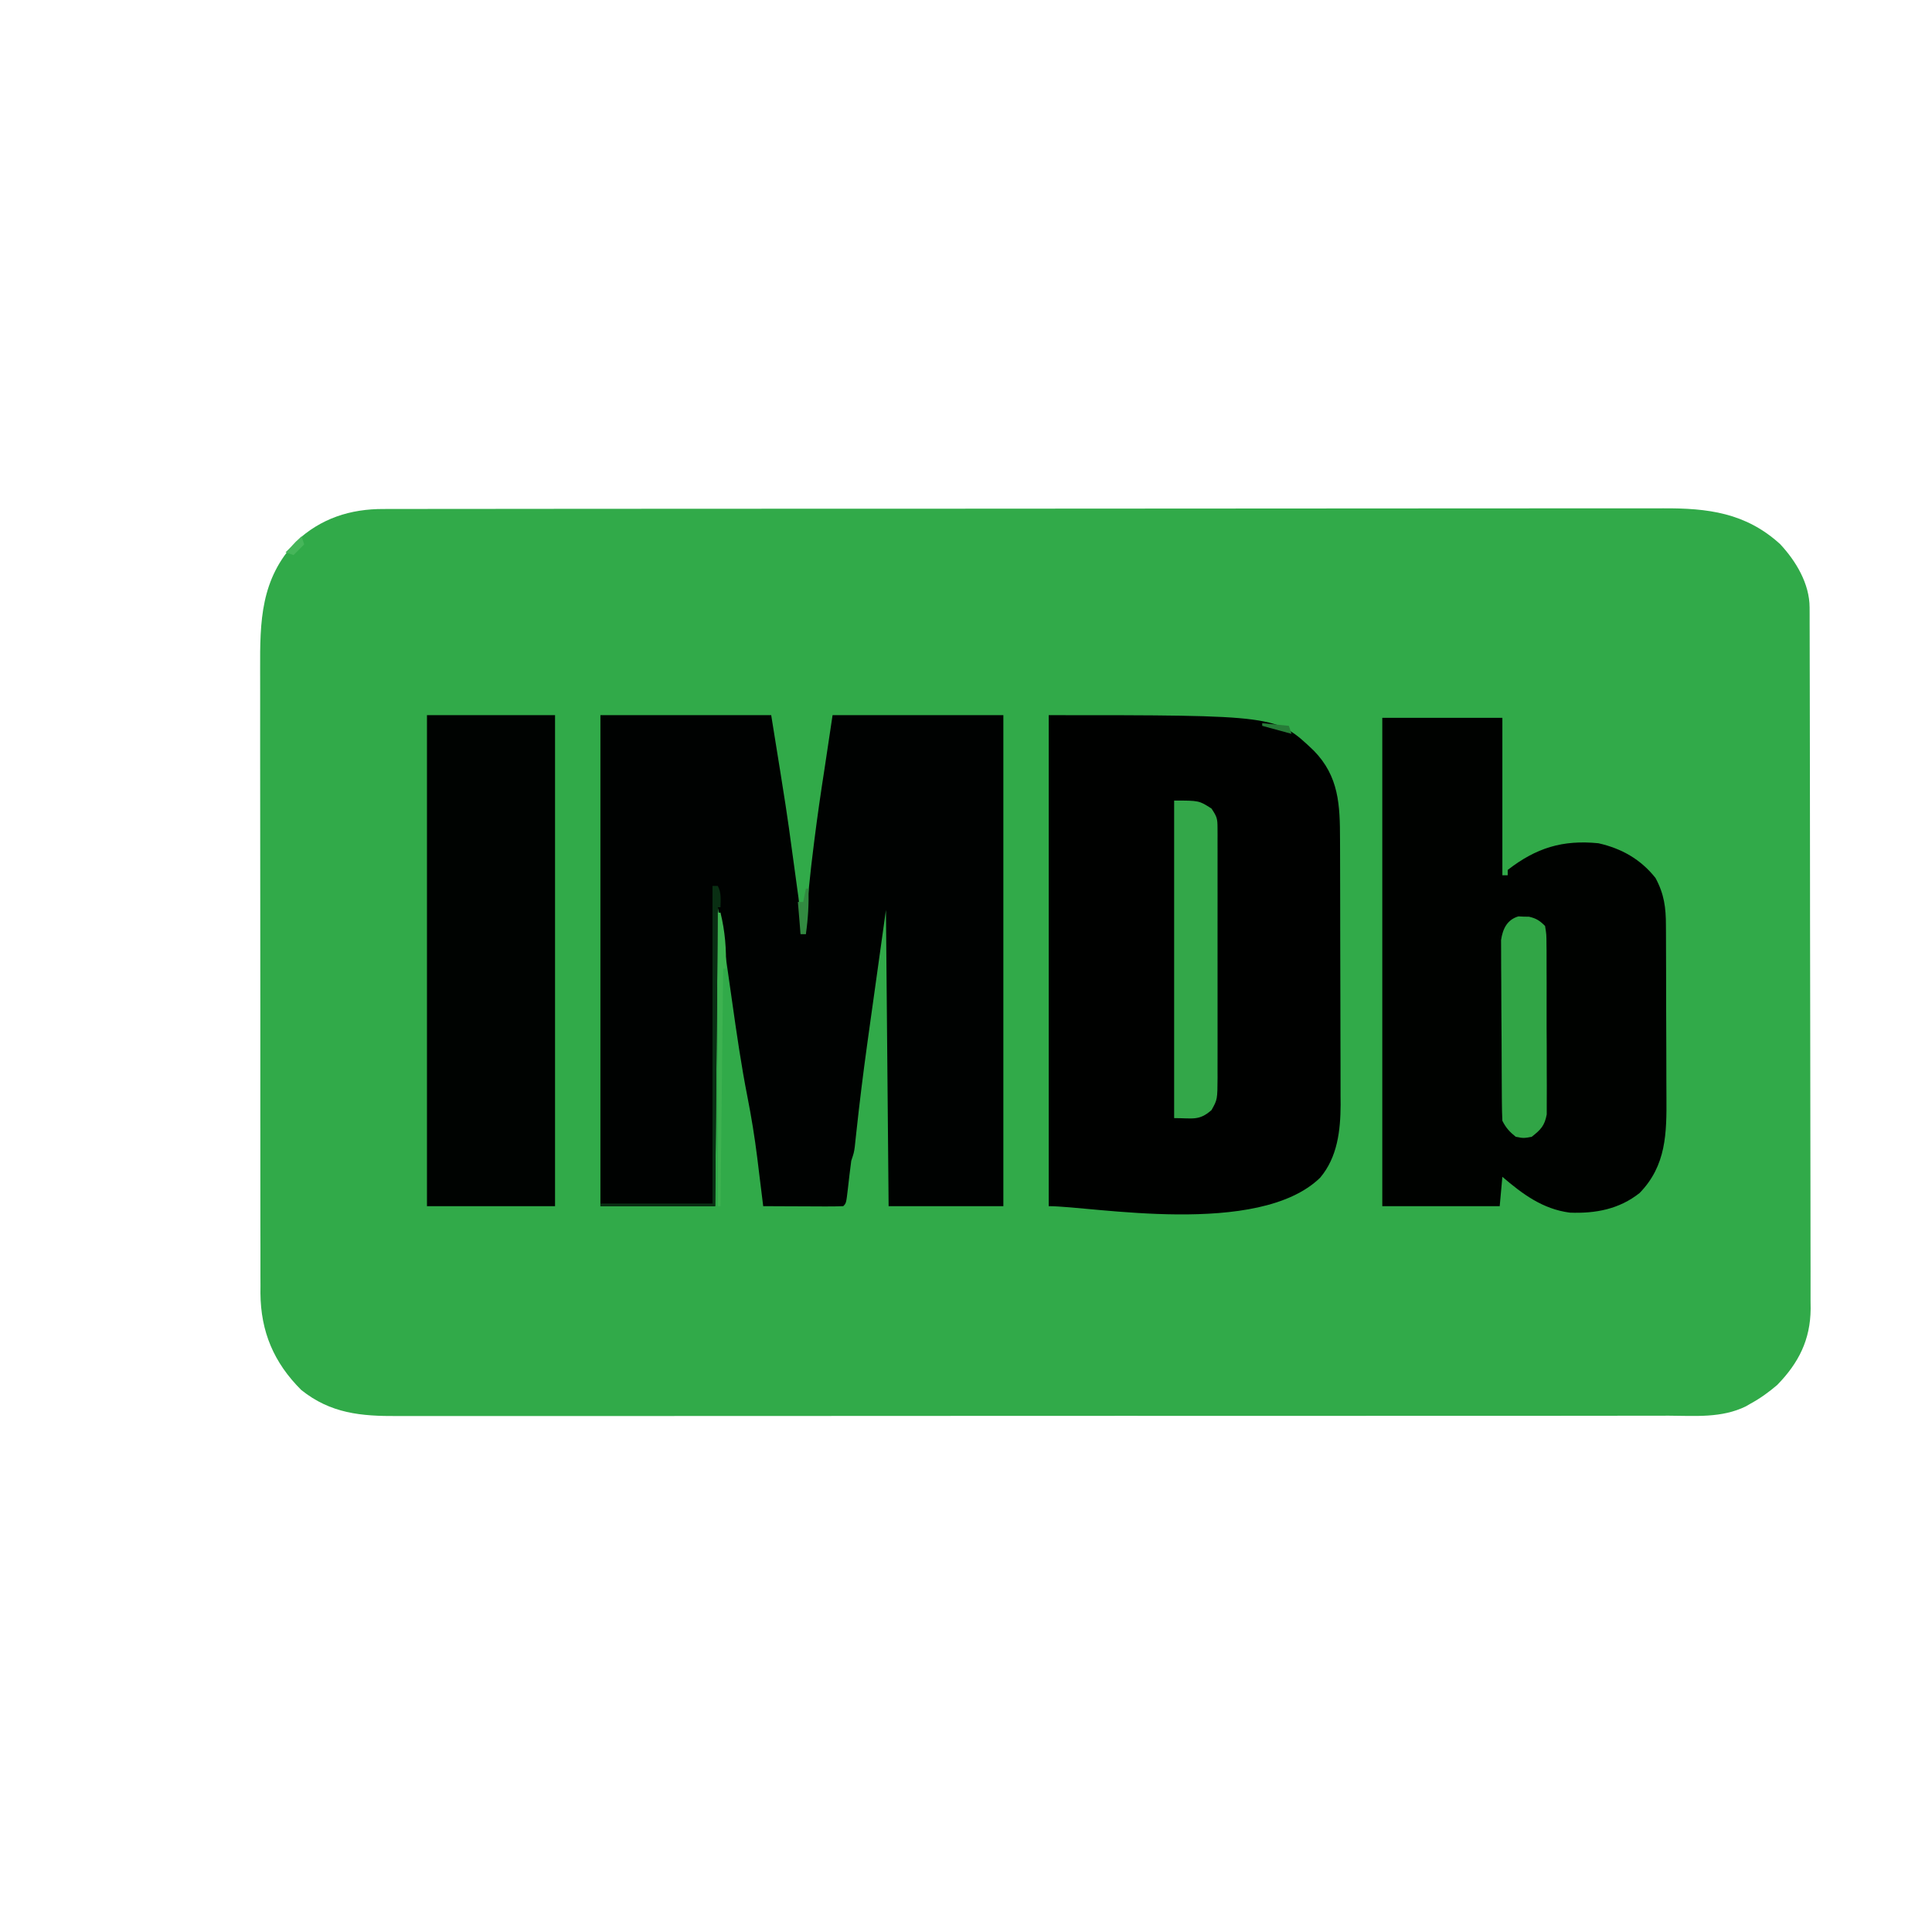
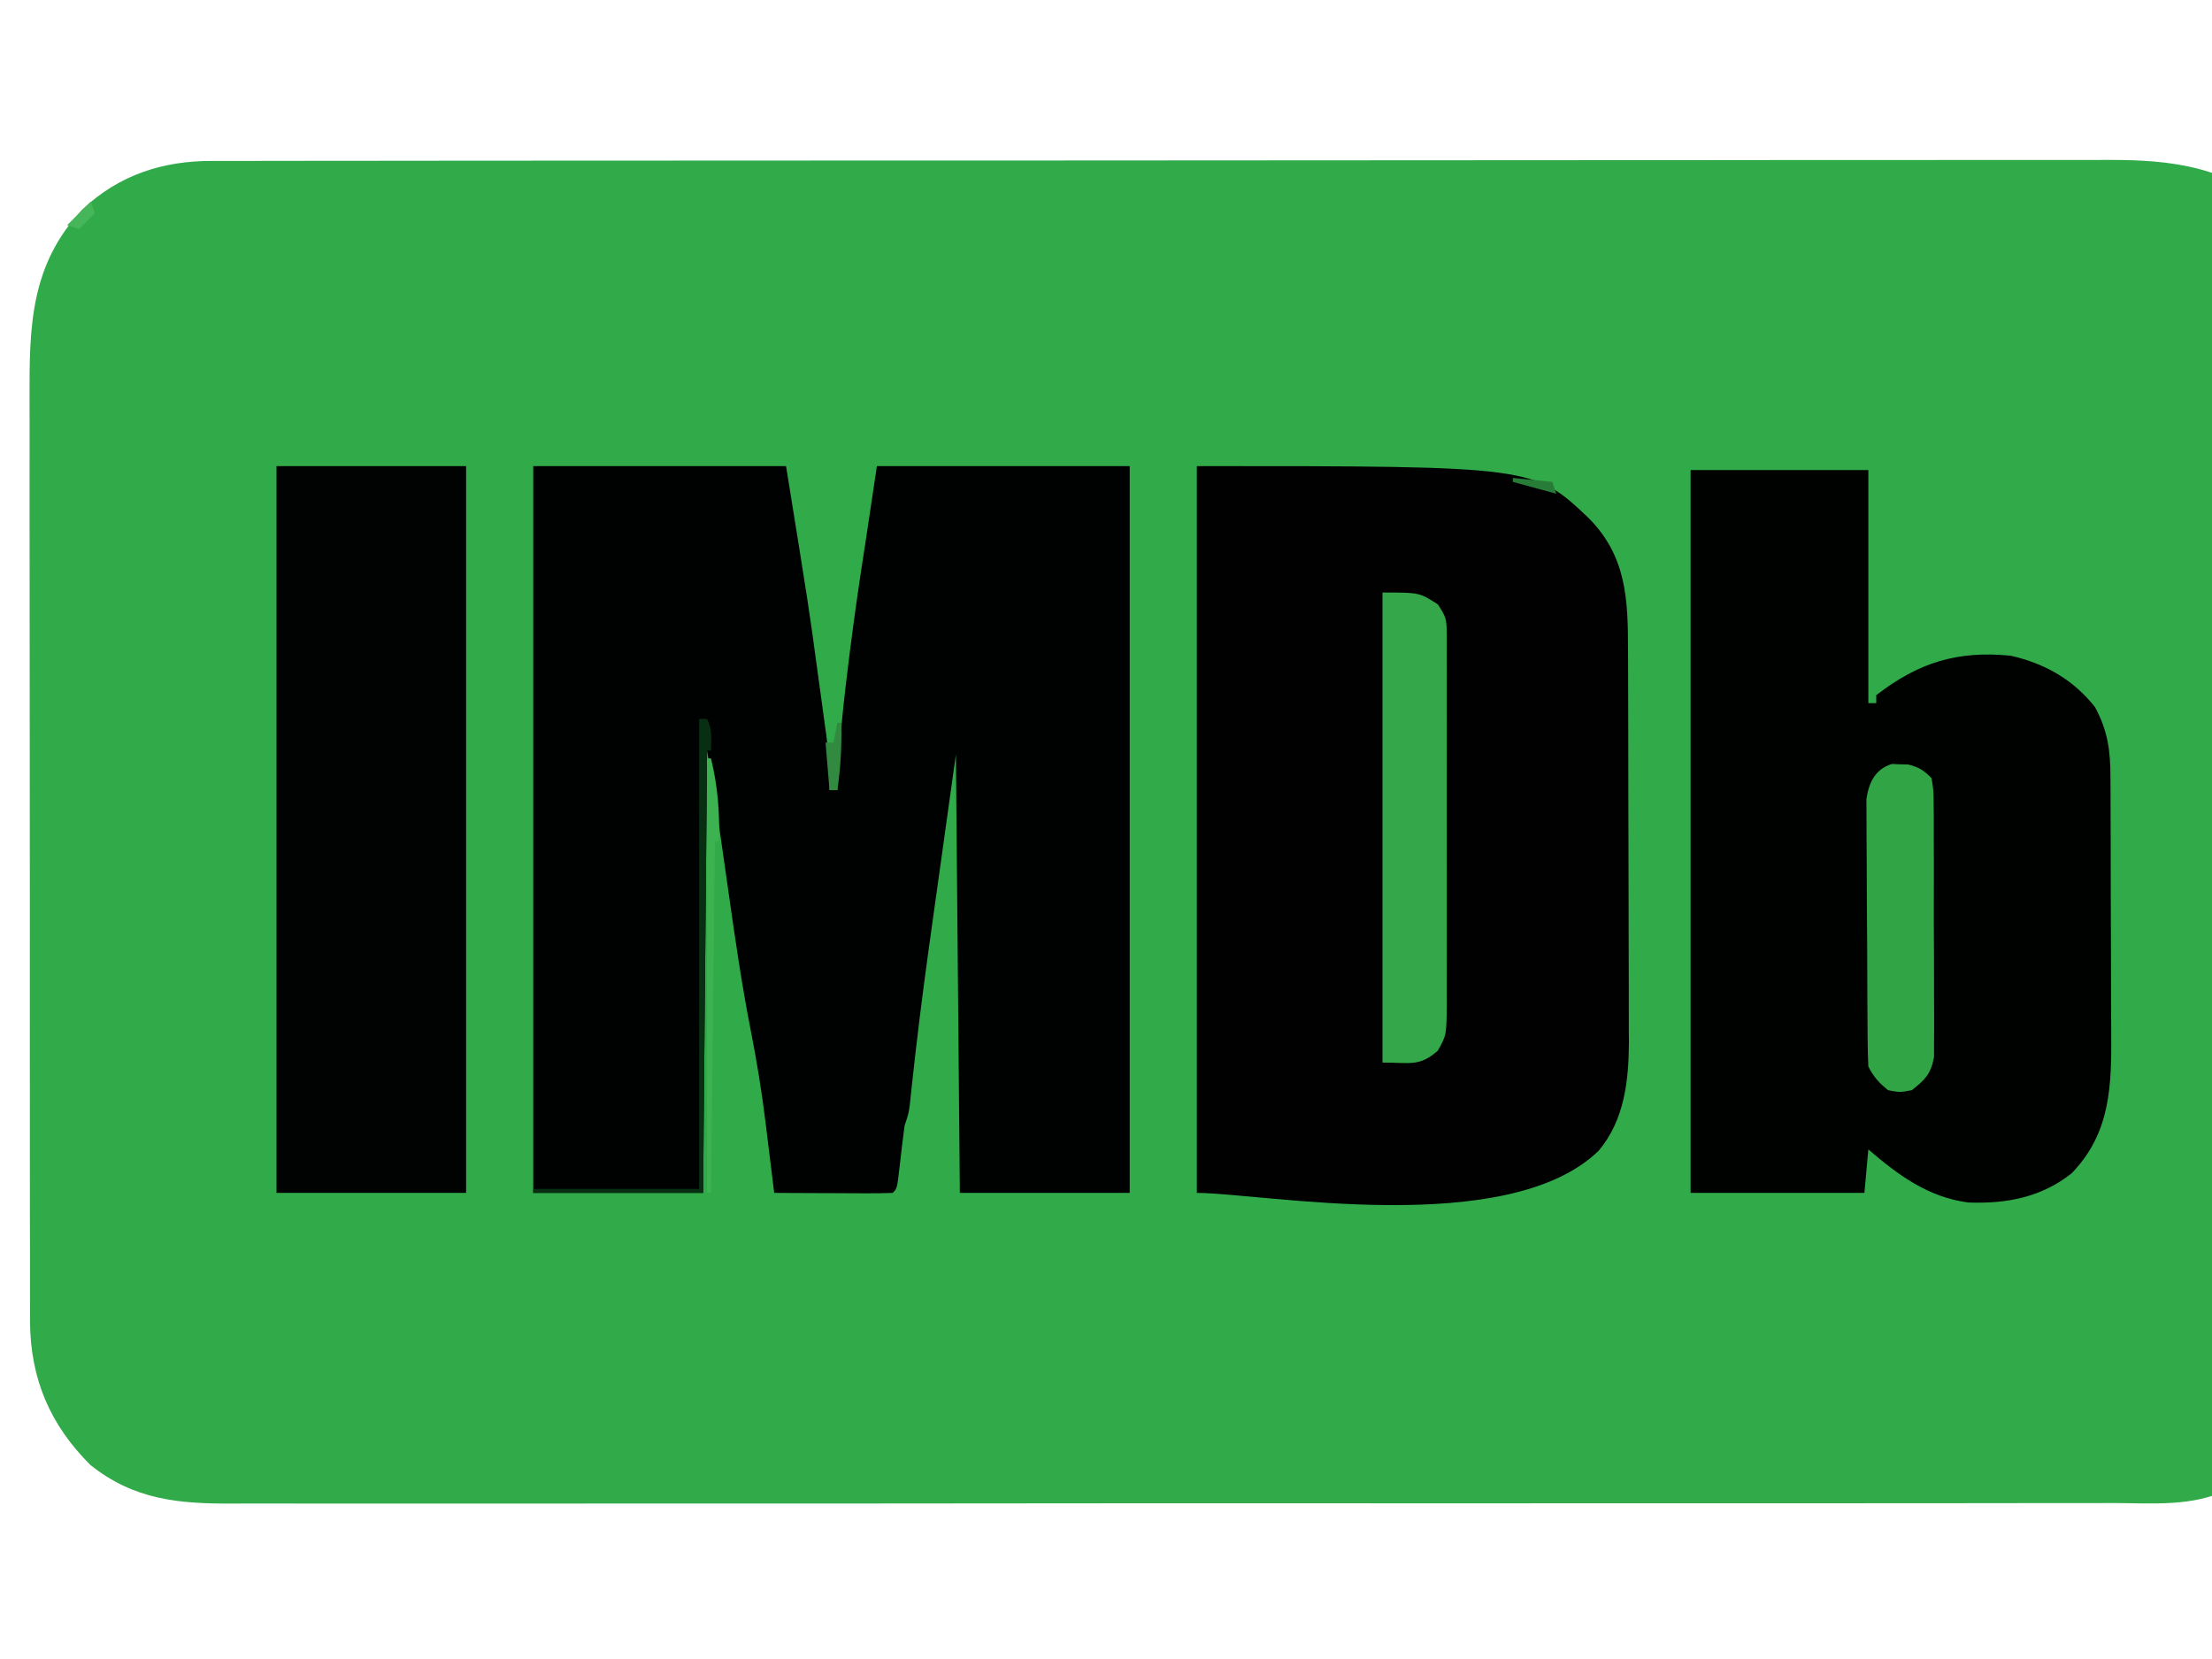
- <svg xmlns="http://www.w3.org/2000/svg" version="1.1" viewBox="0 0 724 724" width="724" height="724">
+ <svg xmlns="http://www.w3.org/2000/svg" version="1.1" viewBox="90 150 560 420" width="560" height="420">
  <path d="M0 0 C1.289 -0.005 1.289 -0.005 2.605 -0.011 C5.481 -0.02 8.357 -0.015 11.234 -0.01 C13.319 -0.014 15.403 -0.018 17.488 -0.024 C23.214 -0.036 28.94 -0.036 34.666 -0.033 C40.843 -0.033 47.02 -0.044 53.196 -0.054 C65.297 -0.07 77.397 -0.076 89.498 -0.077 C99.334 -0.078 109.17 -0.082 119.006 -0.088 C121.839 -0.09 124.672 -0.092 127.504 -0.094 C128.208 -0.094 128.913 -0.094 129.638 -0.095 C149.444 -0.107 169.25 -0.115 189.056 -0.114 C190.176 -0.114 190.176 -0.114 191.318 -0.114 C195.102 -0.114 198.886 -0.114 202.669 -0.114 C203.797 -0.114 203.797 -0.114 204.947 -0.113 C206.466 -0.113 207.986 -0.113 209.506 -0.113 C233.144 -0.112 256.783 -0.127 280.422 -0.154 C306.988 -0.185 333.555 -0.202 360.121 -0.2 C362.955 -0.2 365.789 -0.2 368.624 -0.2 C369.321 -0.2 370.019 -0.2 370.738 -0.2 C381.956 -0.2 393.175 -0.213 404.393 -0.23 C415.673 -0.247 426.952 -0.249 438.232 -0.236 C444.34 -0.229 450.448 -0.229 456.556 -0.246 C462.151 -0.262 467.746 -0.259 473.342 -0.242 C475.362 -0.239 477.382 -0.242 479.402 -0.254 C496.042 -0.339 510.308 1.38 523.212 13.136 C529.188 19.511 534.265 28.014 534.284 36.909 C534.288 37.87 534.293 38.831 534.297 39.822 C534.297 41.409 534.297 41.409 534.297 43.029 C534.3 44.151 534.304 45.274 534.308 46.43 C534.319 50.212 534.323 53.994 534.327 57.775 C534.332 60.478 534.339 63.182 534.346 65.885 C534.366 74.013 534.376 82.141 534.385 90.269 C534.39 94.098 534.395 97.926 534.4 101.755 C534.417 114.484 534.432 127.214 534.439 139.943 C534.441 143.247 534.443 146.551 534.445 149.854 C534.445 150.675 534.446 151.496 534.446 152.342 C534.454 165.637 534.48 178.932 534.512 192.226 C534.545 205.879 534.563 219.532 534.567 233.185 C534.569 240.849 534.577 248.513 534.603 256.178 C534.625 262.706 534.633 269.235 534.623 275.764 C534.619 279.093 534.623 282.421 534.64 285.75 C534.658 289.366 534.65 292.981 534.637 296.597 C534.654 298.161 534.654 298.161 534.671 299.757 C534.569 311.343 530.183 320.016 522.15 328.257 C518.989 330.958 515.801 333.268 512.15 335.257 C511.575 335.591 511 335.924 510.407 336.268 C501.315 340.741 491.353 339.815 481.476 339.772 C479.352 339.777 477.228 339.784 475.103 339.793 C469.277 339.812 463.451 339.805 457.625 339.795 C451.337 339.788 445.05 339.804 438.762 339.817 C427.159 339.837 415.557 339.839 403.955 339.832 C393.235 339.825 382.515 339.824 371.794 339.831 C370.355 339.832 368.917 339.833 367.478 339.834 C365.309 339.836 363.141 339.837 360.973 339.838 C340.817 339.851 320.662 339.856 300.507 339.845 C299.368 339.844 299.368 339.844 298.205 339.844 C292.038 339.84 285.871 339.836 279.703 339.832 C255.648 339.817 231.593 339.826 207.537 339.854 C180.499 339.886 153.462 339.901 126.424 339.89 C123.54 339.889 120.656 339.888 117.772 339.887 C117.062 339.887 116.352 339.887 115.621 339.887 C104.91 339.883 94.199 339.893 83.489 339.908 C71.305 339.926 59.122 339.926 46.939 339.903 C40.724 339.892 34.509 339.889 28.294 339.907 C22.601 339.924 16.91 339.918 11.217 339.893 C9.161 339.888 7.104 339.892 5.048 339.904 C-8.515 339.983 -19.941 338.972 -30.968 330.136 C-41.256 319.869 -46.126 308.301 -46.256 293.864 C-46.25 292.881 -46.244 291.898 -46.238 290.886 C-46.246 289.268 -46.246 289.268 -46.254 287.618 C-46.269 284.039 -46.262 280.461 -46.255 276.883 C-46.26 274.303 -46.267 271.723 -46.275 269.143 C-46.292 262.883 -46.293 256.624 -46.288 250.364 C-46.284 245.272 -46.286 240.18 -46.291 235.088 C-46.292 234.361 -46.292 233.634 -46.293 232.885 C-46.295 231.407 -46.296 229.93 -46.298 228.453 C-46.311 214.624 -46.306 200.796 -46.295 186.967 C-46.285 174.342 -46.298 161.717 -46.321 149.091 C-46.346 136.098 -46.355 123.105 -46.349 110.111 C-46.345 102.828 -46.347 95.545 -46.365 88.262 C-46.381 81.412 -46.377 74.562 -46.358 67.711 C-46.354 65.205 -46.357 62.698 -46.368 60.192 C-46.438 41.924 -46.192 26.283 -32.972 12.265 C-23.67 3.508 -12.57 -0.066 0 0 Z " fill="#31AA49" transform="translate(143.8505,190.7427)" />
  <path d="M0 0 C0.862 -0.004 1.724 -0.007 2.613 -0.011 C5.504 -0.02 8.394 -0.015 11.285 -0.01 C13.378 -0.014 15.471 -0.018 17.564 -0.024 C23.317 -0.036 29.07 -0.036 34.823 -0.033 C41.027 -0.033 47.231 -0.044 53.435 -0.054 C65.591 -0.07 77.746 -0.076 89.902 -0.077 C99.783 -0.078 109.663 -0.082 119.544 -0.088 C122.389 -0.09 125.233 -0.092 128.078 -0.094 C128.785 -0.094 129.492 -0.094 130.221 -0.095 C150.113 -0.107 170.005 -0.115 189.897 -0.114 C191.022 -0.114 191.022 -0.114 192.169 -0.114 C195.97 -0.114 199.771 -0.114 203.572 -0.114 C204.327 -0.114 205.082 -0.113 205.859 -0.113 C207.386 -0.113 208.912 -0.113 210.439 -0.113 C234.185 -0.112 257.931 -0.127 281.677 -0.154 C308.36 -0.185 335.043 -0.202 361.725 -0.2 C364.572 -0.2 367.418 -0.2 370.264 -0.2 C370.965 -0.2 371.666 -0.2 372.388 -0.2 C383.657 -0.2 394.927 -0.213 406.197 -0.23 C417.527 -0.247 428.857 -0.249 440.187 -0.236 C446.324 -0.229 452.459 -0.229 458.596 -0.246 C464.216 -0.262 469.836 -0.259 475.456 -0.242 C477.486 -0.239 479.516 -0.242 481.547 -0.254 C498.263 -0.339 511.528 1.738 524.051 13.757 C529.095 19.07 533.036 24.605 533.364 32.132 C533.322 32.834 533.281 33.535 533.239 34.257 C533.899 34.257 534.559 34.257 535.239 34.257 C535.353 68.704 535.441 103.151 535.494 137.598 C535.5 141.668 535.507 145.739 535.513 149.809 C535.515 150.619 535.516 151.43 535.517 152.264 C535.539 165.371 535.578 178.477 535.624 191.583 C535.671 205.039 535.699 218.495 535.709 231.951 C535.716 240.249 535.737 248.547 535.778 256.844 C535.805 262.541 535.813 268.237 535.806 273.933 C535.803 277.216 535.81 280.498 535.835 283.781 C535.86 287.35 535.853 290.918 535.84 294.488 C535.862 296.023 535.862 296.023 535.884 297.589 C535.76 309.726 530.518 319.607 522.239 328.257 C510.363 339.538 496.804 339.984 481.363 339.892 C479.241 339.898 477.119 339.906 474.997 339.916 C469.187 339.937 463.377 339.926 457.567 339.911 C451.292 339.9 445.018 339.917 438.744 339.931 C427.171 339.952 415.597 339.95 404.024 339.936 C393.331 339.924 382.639 339.92 371.946 339.926 C370.881 339.927 370.881 339.927 369.794 339.928 C366.912 339.929 364.029 339.931 361.147 339.932 C334.123 339.948 307.099 339.934 280.075 339.907 C256.079 339.883 232.084 339.885 208.089 339.909 C181.114 339.936 154.138 339.947 127.163 339.931 C124.285 339.929 121.408 339.928 118.531 339.926 C117.823 339.926 117.115 339.926 116.385 339.925 C105.7 339.919 95.016 339.926 84.331 339.939 C72.179 339.953 60.027 339.949 47.875 339.922 C41.676 339.909 35.477 339.904 29.278 339.921 C23.601 339.936 17.924 339.927 12.247 339.901 C10.196 339.895 8.145 339.898 6.094 339.91 C-10.474 340.001 -22.088 337.346 -34.472 325.64 C-40.738 318.993 -44.872 309.745 -44.898 300.585 C-44.904 299.644 -44.909 298.704 -44.914 297.735 C-44.914 296.705 -44.915 295.675 -44.915 294.613 C-44.92 293.517 -44.924 292.42 -44.929 291.29 C-44.942 287.601 -44.948 283.913 -44.954 280.224 C-44.962 277.585 -44.97 274.945 -44.979 272.306 C-45.004 264.374 -45.018 256.442 -45.031 248.51 C-45.035 246.269 -45.039 244.027 -45.043 241.785 C-45.068 227.854 -45.09 213.923 -45.103 199.991 C-45.106 196.765 -45.109 193.539 -45.112 190.313 C-45.112 189.511 -45.113 188.71 -45.114 187.883 C-45.126 174.908 -45.16 161.932 -45.201 148.956 C-45.244 135.623 -45.267 122.29 -45.273 108.957 C-45.276 101.475 -45.288 93.994 -45.321 86.512 C-45.349 80.138 -45.36 73.764 -45.348 67.389 C-45.343 64.141 -45.349 60.893 -45.371 57.644 C-45.49 39.099 -44.578 25.465 -31.109 11.55 C-22.452 3.505 -11.645 -0.06 0 0 Z " fill="#CF222E" transform="translate(1538.761,190.7427)" />
  <path d="M0 0 C1.283 -0.004 1.283 -0.004 2.593 -0.007 C5.468 -0.014 8.342 -0.013 11.217 -0.013 C13.296 -0.016 15.375 -0.02 17.454 -0.024 C23.173 -0.034 28.892 -0.038 34.611 -0.04 C40.777 -0.044 46.943 -0.054 53.109 -0.063 C67.298 -0.082 81.487 -0.092 95.675 -0.1 C102.689 -0.104 109.703 -0.11 116.717 -0.115 C140.732 -0.133 164.747 -0.148 188.762 -0.155 C190.269 -0.156 191.776 -0.156 193.284 -0.157 C194.031 -0.157 194.779 -0.157 195.549 -0.157 C199.335 -0.159 203.122 -0.16 206.909 -0.161 C208.036 -0.161 208.036 -0.161 209.186 -0.162 C233.549 -0.17 257.911 -0.193 282.274 -0.226 C308.039 -0.26 333.805 -0.28 359.57 -0.283 C362.4 -0.283 365.23 -0.284 368.06 -0.284 C368.756 -0.284 369.453 -0.284 370.171 -0.285 C381.373 -0.287 392.574 -0.303 403.776 -0.323 C415.04 -0.343 426.304 -0.348 437.569 -0.339 C443.668 -0.335 449.768 -0.337 455.868 -0.356 C461.456 -0.374 467.044 -0.373 472.632 -0.357 C474.65 -0.355 476.667 -0.359 478.685 -0.371 C496.476 -0.469 509.844 1.869 523.224 14.509 C526.971 18.387 529.45 22.134 531.411 27.134 C531.752 27.898 532.092 28.663 532.442 29.45 C533.428 32.181 533.663 34.121 533.666 37.006 C533.672 37.966 533.677 38.925 533.683 39.914 C533.68 40.96 533.676 42.006 533.672 43.084 C533.676 44.201 533.68 45.319 533.684 46.47 C533.694 50.223 533.69 53.975 533.686 57.727 C533.69 60.414 533.695 63.102 533.701 65.789 C533.714 72.336 533.716 78.882 533.714 85.429 C533.712 90.751 533.714 96.073 533.718 101.395 C533.718 102.152 533.719 102.91 533.72 103.69 C533.721 105.229 533.722 106.768 533.723 108.307 C533.734 122.74 533.732 137.173 533.726 151.606 C533.721 164.805 533.732 178.003 533.751 191.202 C533.77 204.758 533.779 218.314 533.775 231.87 C533.773 239.479 533.775 247.088 533.79 254.698 C533.801 261.176 533.803 267.655 533.791 274.134 C533.785 277.439 533.785 280.743 533.796 284.047 C533.806 287.633 533.798 291.218 533.785 294.804 C533.793 295.843 533.8 296.883 533.808 297.953 C533.719 309.812 528.724 319.798 520.661 328.447 C512.61 336.082 502.6 339.447 491.692 339.391 C490.387 339.397 490.387 339.397 489.056 339.402 C486.134 339.411 483.211 339.407 480.288 339.402 C478.175 339.405 476.062 339.41 473.948 339.415 C468.134 339.428 462.32 339.427 456.506 339.425 C450.237 339.425 443.969 339.436 437.701 339.445 C425.418 339.462 413.135 339.467 400.852 339.468 C390.868 339.469 380.885 339.473 370.901 339.48 C368.027 339.482 365.154 339.483 362.28 339.485 C361.566 339.486 360.851 339.486 360.115 339.486 C340.02 339.499 319.924 339.507 299.828 339.506 C299.07 339.506 298.312 339.506 297.532 339.506 C293.691 339.505 289.851 339.505 286.01 339.505 C285.247 339.505 284.485 339.505 283.699 339.505 C282.156 339.505 280.614 339.505 279.071 339.505 C255.077 339.503 231.083 339.518 207.089 339.546 C180.131 339.577 153.174 339.594 126.216 339.592 C123.341 339.592 120.466 339.592 117.591 339.592 C116.883 339.592 116.175 339.592 115.445 339.592 C104.057 339.591 92.669 339.604 81.282 339.621 C69.834 339.638 58.386 339.64 46.938 339.627 C40.737 339.621 34.536 339.621 28.335 339.638 C22.657 339.654 16.979 339.651 11.301 339.633 C9.249 339.63 7.196 339.634 5.144 339.645 C-9.903 339.721 -21.758 338.39 -33.589 328.134 C-40.38 320.901 -45.701 312.497 -45.723 302.375 C-45.727 301.415 -45.732 300.456 -45.736 299.467 C-45.736 298.415 -45.736 297.364 -45.736 296.28 C-45.74 295.161 -45.743 294.042 -45.747 292.888 C-45.758 289.124 -45.762 285.359 -45.766 281.595 C-45.772 278.901 -45.779 276.207 -45.786 273.514 C-45.805 265.42 -45.815 257.327 -45.824 249.233 C-45.829 245.42 -45.834 241.607 -45.839 237.794 C-45.856 225.115 -45.871 212.436 -45.878 199.757 C-45.88 196.468 -45.882 193.178 -45.884 189.889 C-45.884 189.072 -45.885 188.254 -45.885 187.412 C-45.894 174.172 -45.919 160.932 -45.951 147.693 C-45.985 134.094 -46.003 120.495 -46.006 106.896 C-46.008 99.264 -46.017 91.631 -46.042 83.998 C-46.064 77.497 -46.072 70.996 -46.062 64.494 C-46.058 61.18 -46.062 57.865 -46.079 54.551 C-46.097 50.95 -46.09 47.35 -46.076 43.75 C-46.087 42.712 -46.098 41.674 -46.11 40.604 C-46.013 29.62 -42.082 21.086 -34.589 13.134 C-24.269 3.369 -14.064 -0.026 0 0 Z " fill="#F7C216" transform="translate(842.5887,190.8658)" />
  <path d="M0 0 C21.12 0 42.24 0 64 0 C69.855 36.304 69.855 36.304 71.941 51.753 C72.325 54.589 72.718 57.423 73.111 60.258 C73.363 62.099 73.613 63.94 73.863 65.781 C74.037 67.025 74.037 67.025 74.213 68.294 C74.829 72.91 75.113 77.343 75 82 C75.66 82 76.32 82 77 82 C77.026 81.144 77.052 80.288 77.078 79.406 C77.531 69.122 78.649 58.957 79.938 48.75 C80.023 48.07 80.108 47.391 80.196 46.69 C81.322 37.769 82.61 28.884 84 20 C84.99 13.4 85.98 6.8 87 0 C108.12 0 129.24 0 151 0 C151 60.72 151 121.44 151 184 C136.81 184 122.62 184 108 184 C107.67 147.37 107.34 110.74 107 73 C105.577 83.189 104.154 93.377 102.688 103.875 C102.245 107.032 101.802 110.189 101.346 113.441 C100.984 116.041 100.622 118.642 100.262 121.242 C100.166 121.932 100.07 122.622 99.972 123.333 C98.458 134.281 97.1 145.238 95.916 156.228 C95.808 157.215 95.7 158.202 95.589 159.219 C95.498 160.076 95.408 160.932 95.315 161.814 C95 164 95 164 94 167 C93.54 170.454 93.135 173.908 92.75 177.371 C92.104 182.896 92.104 182.896 91 184 C88.781 184.088 86.56 184.107 84.34 184.098 C83.343 184.096 83.343 184.096 82.326 184.093 C80.197 184.088 78.067 184.075 75.938 184.062 C74.497 184.057 73.056 184.053 71.615 184.049 C68.077 184.038 64.538 184.021 61 184 C60.9 183.171 60.8 182.342 60.696 181.488 C60.307 178.294 59.911 175.101 59.511 171.909 C59.26 169.895 59.017 167.88 58.773 165.865 C57.818 158.175 56.585 150.588 55.086 142.984 C52.765 131.193 51.057 119.334 49.375 107.438 C48.925 104.278 48.473 101.119 48.019 97.96 C47.742 96.02 47.465 94.08 47.191 92.139 C46.232 85.402 45.12 78.718 44 72 C43.67 108.96 43.34 145.92 43 184 C28.81 184 14.62 184 0 184 C0 123.28 0 62.56 0 0 Z " fill="#000201" transform="translate(225,268)" />
  <path d="M0 0 C21.12 0 42.24 0 64 0 C64.495 5.94 64.495 5.94 65 12 C65.495 13.732 65.495 13.732 66 15.5 C67.194 19.68 67.419 23.657 67.723 27.98 C67.964 30.611 68.364 33.052 68.938 35.625 C69.985 40.41 70.499 45.197 71 50.062 C71.634 56.181 72.529 62.018 74 68 C74.388 70.33 74.701 72.657 75 75 C75.33 75 75.66 75 76 75 C76.423 71.936 76.847 68.872 77.27 65.807 C77.635 63.16 78.001 60.513 78.367 57.866 C79.189 51.919 80.009 45.972 80.793 40.02 C82.572 26.605 84.772 13.371 87 0 C107.79 0 128.58 0 150 0 C150 60.72 150 121.44 150 184 C136.14 184 122.28 184 108 184 C107.67 147.04 107.34 110.08 107 72 C106.01 79.26 105.02 86.52 104 94 C103.286 99.091 102.568 104.18 101.844 109.27 C101.555 111.304 101.267 113.339 100.979 115.373 C100.29 120.242 99.6 125.111 98.907 129.979 C98.32 134.096 97.737 138.214 97.156 142.332 C97.062 142.997 96.968 143.662 96.872 144.347 C95.403 154.768 94.084 165.201 92.925 175.662 C92.817 176.62 92.708 177.578 92.596 178.565 C92.504 179.402 92.412 180.24 92.318 181.102 C92 183 92 183 91 184 C88.781 184.088 86.56 184.107 84.34 184.098 C83.343 184.096 83.343 184.096 82.326 184.093 C80.197 184.088 78.067 184.075 75.938 184.062 C74.497 184.057 73.056 184.053 71.615 184.049 C68.077 184.038 64.538 184.021 61 184 C57.922 165.455 54.902 146.917 52.402 128.285 C51.069 118.376 49.574 108.498 48.027 98.621 C46.651 89.753 45.331 80.875 44 72 C43.67 108.96 43.34 145.92 43 184 C28.81 184 14.62 184 0 184 C0 123.28 0 62.56 0 0 Z " fill="#020100" transform="translate(923,268)" />
  <path d="M0 0 C20.79 0 41.58 0 63 0 C65.375 15.875 65.375 15.875 66.111 20.82 C67.226 28.254 68.437 35.645 70 43 C71.436 50.398 72.36 57.82 73.125 65.312 C73.213 66.161 73.3 67.009 73.391 67.882 C73.853 72.615 74.09 77.246 74 82 C74.66 82 75.32 82 76 82 C75.979 80.694 75.958 79.387 75.936 78.041 C75.938 73.401 76.379 68.933 77.023 64.344 C77.13 63.557 77.236 62.769 77.345 61.958 C77.569 60.308 77.797 58.657 78.026 57.007 C78.374 54.507 78.711 52.006 79.047 49.504 C79.268 47.888 79.489 46.272 79.711 44.656 C79.81 43.922 79.909 43.187 80.011 42.43 C80.648 37.9 81.541 33.485 82.564 29.028 C83.086 26.602 83.374 24.212 83.562 21.738 C83.675 20.401 83.675 20.401 83.789 19.037 C83.931 17.209 84.071 15.381 84.211 13.553 C84.286 12.665 84.36 11.778 84.438 10.863 C84.498 10.072 84.559 9.281 84.621 8.466 C85 6 85 6 87 0 C107.79 0 128.58 0 150 0 C150 60.72 150 121.44 150 184 C136.14 184 122.28 184 108 184 C107.67 146.38 107.34 108.76 107 70 C103.673 93.955 100.389 117.898 97.535 141.912 C96.406 151.325 94.973 160.655 93.375 170 C92.591 174.62 91.808 179.24 91 184 C80.77 184 70.54 184 60 184 C59.165 177.348 59.165 177.348 58.312 170.562 C56.309 154.858 53.972 139.213 51.551 123.568 C48.951 106.725 46.498 89.858 44 73 C43.67 109.63 43.34 146.26 43 184 C28.81 184 14.62 184 0 184 C0 123.28 0 62.56 0 0 Z " fill="#030000" transform="translate(1621,268)" />
  <path d="M0 0 C71.694 0 71.694 0 84 4 C85.305 4.398 85.305 4.398 86.637 4.805 C94.633 7.572 100.287 12.43 105.375 19.125 C111.829 32.452 110.423 48.308 110.363 62.664 C110.363 65.149 110.363 67.634 110.365 70.118 C110.365 75.304 110.354 80.49 110.336 85.676 C110.313 92.297 110.313 98.918 110.32 105.54 C110.323 110.663 110.316 115.787 110.307 120.91 C110.303 123.351 110.302 125.791 110.303 128.232 C110.304 131.65 110.291 135.068 110.275 138.487 C110.277 139.478 110.28 140.47 110.282 141.491 C110.195 153.183 109.008 164.737 101.316 174.035 C79.199 195.693 8.713 184 0 184 C0 123.28 0 62.56 0 0 Z " fill="#030200" transform="translate(1090,268)" />
  <path d="M0 0 C85.332 0 85.332 0 99.316 13.281 C108.783 22.945 109.148 33.697 109.161 46.62 C109.169 48.348 109.169 48.348 109.176 50.111 C109.191 53.911 109.198 57.712 109.203 61.512 C109.207 63.493 109.212 65.474 109.216 67.455 C109.228 72.973 109.235 78.492 109.239 84.011 C109.243 91.117 109.261 98.222 109.29 105.328 C109.312 110.843 109.322 116.357 109.323 121.872 C109.324 125.155 109.331 128.438 109.348 131.722 C109.365 135.392 109.363 139.062 109.356 142.733 C109.366 143.801 109.375 144.869 109.384 145.969 C109.331 155.713 108.199 165.637 101.727 173.32 C78.625 195.794 16.383 184 0 184 C0 123.28 0 62.56 0 0 Z " fill="#000100" transform="translate(393,268)" />
  <path d="M0 0 C70 0 70 0 80 2 C80.989 2.177 81.977 2.353 82.996 2.535 C91.969 4.473 98.952 9.329 103.988 17.047 C108.679 26.048 109.155 33.872 109.193 43.858 C109.205 45.642 109.205 45.642 109.218 47.462 C109.242 51.393 109.259 55.323 109.273 59.254 C109.279 60.614 109.284 61.974 109.29 63.334 C109.311 68.996 109.33 74.659 109.341 80.322 C109.357 88.401 109.391 96.48 109.448 104.559 C109.486 110.26 109.506 115.96 109.511 121.661 C109.515 125.056 109.527 128.45 109.559 131.845 C109.591 135.642 109.591 139.439 109.583 143.237 C109.6 144.34 109.616 145.443 109.633 146.58 C109.555 156.527 106.894 167.202 99.797 174.574 C74.288 194.815 17.228 183 0 183 C0 122.61 0 62.22 0 0 Z " fill="#010000" transform="translate(1788,269)" />
  <path d="M0 0 C15.18 0 30.36 0 46 0 C46 19.14 46 38.28 46 58 C49.3 55.69 52.6 53.38 56 51 C66.226 46.195 76.868 45.078 87.812 48.438 C95.02 51.486 101.369 56.368 104.606 63.576 C106.27 68.218 106.43 72.501 106.404 77.394 C106.411 78.298 106.418 79.201 106.425 80.132 C106.443 83.097 106.439 86.062 106.434 89.027 C106.438 91.102 106.443 93.176 106.449 95.251 C106.458 99.591 106.456 103.93 106.446 108.27 C106.435 113.816 106.455 119.361 106.484 124.907 C106.502 129.189 106.502 133.471 106.496 137.753 C106.496 139.797 106.502 141.841 106.515 143.885 C106.53 146.749 106.519 149.612 106.502 152.476 C106.511 153.31 106.521 154.144 106.531 155.004 C106.425 163.534 102.902 171.772 97 178 C90.515 182.969 84.465 185.38 76.25 185.312 C75.538 185.307 74.825 185.301 74.092 185.295 C63.73 185.057 55.964 181.301 48.242 174.438 C47 173 47 173 47 171 C46.34 171 45.68 171 45 171 C45.021 172.052 45.041 173.104 45.062 174.188 C45 178 45 178 44 183 C29.48 183 14.96 183 0 183 C0 122.61 0 62.22 0 0 Z " fill="#030000" transform="translate(1913,269)" />
  <path d="M0 0 C14.85 0 29.7 0 45 0 C45 19.47 45 38.94 45 59 C45.66 59 46.32 59 47 59 C47 58.34 47 57.68 47 57 C57.661 48.73 67.56 45.665 81 47 C89.669 48.957 96.846 53.015 102.375 60 C105.643 66.034 106.298 71.141 106.291 77.86 C106.297 78.731 106.304 79.602 106.311 80.499 C106.33 83.368 106.334 86.236 106.336 89.105 C106.342 91.111 106.349 93.116 106.356 95.121 C106.368 99.324 106.372 103.526 106.371 107.728 C106.37 113.09 106.398 118.451 106.432 123.813 C106.454 127.956 106.458 132.098 106.457 136.241 C106.46 138.217 106.469 140.192 106.484 142.168 C106.58 155.684 106.432 167.773 96.449 178.051 C88.803 184.136 79.88 185.799 70.301 185.426 C60.153 184.117 52.577 178.495 45 172 C44.67 175.63 44.34 179.26 44 183 C29.48 183 14.96 183 0 183 C0 122.61 0 62.22 0 0 Z " fill="#000200" transform="translate(518,269)" />
  <path d="M0 0 C14.85 0 29.7 0 45 0 C45 19.14 45 38.28 45 58 C48.63 55.69 52.26 53.38 56 51 C61.707 47.953 66.414 47.486 72.75 47.562 C74.078 47.575 74.078 47.575 75.433 47.588 C85.056 47.836 93.242 49.898 100.216 56.914 C107.813 65.796 106.553 77.45 106.461 88.402 C106.459 90.29 106.458 92.177 106.458 94.065 C106.455 98.008 106.439 101.95 106.412 105.893 C106.378 110.921 106.37 115.948 106.372 120.976 C106.371 124.87 106.36 128.764 106.346 132.658 C106.339 134.511 106.335 136.363 106.334 138.216 C106.286 166.745 106.286 166.745 98.125 176.164 C91.025 183.138 83.714 185.049 73.938 185.375 C64.143 185.071 57.439 182.237 50 176 C49.265 175.484 48.53 174.969 47.773 174.438 C47.188 173.963 46.603 173.489 46 173 C46 172.34 46 171.68 46 171 C45.34 171 44.68 171 44 171 C44.021 172.238 44.041 173.475 44.062 174.75 C44.114 177.86 43.782 179.871 43 183 C28.81 183 14.62 183 0 183 C0 122.61 0 62.22 0 0 Z " fill="#010100" transform="translate(1216,269)" />
  <path d="M0 0 C15.84 0 31.68 0 48 0 C48 60.72 48 121.44 48 184 C32.16 184 16.32 184 0 184 C0 123.28 0 62.56 0 0 Z " fill="#030000" transform="translate(1556,268)" />
  <path d="M0 0 C15.84 0 31.68 0 48 0 C48 60.72 48 121.44 48 184 C32.16 184 16.32 184 0 184 C0 123.28 0 62.56 0 0 Z " fill="#030200" transform="translate(858,268)" />
  <path d="M0 0 C15.84 0 31.68 0 48 0 C48 60.72 48 121.44 48 184 C32.16 184 16.32 184 0 184 C0 123.28 0 62.56 0 0 Z " fill="#000301" transform="translate(160,268)" />
  <path d="M0 0 C10 0 10 0 13.062 1.875 C15.732 4.803 16.125 6.33 16.14 10.186 C16.149 11.503 16.149 11.503 16.158 12.846 C16.159 13.811 16.16 14.776 16.161 15.771 C16.166 16.785 16.171 17.8 16.176 18.846 C16.191 22.215 16.198 25.584 16.203 28.953 C16.209 31.29 16.215 33.627 16.22 35.964 C16.231 40.87 16.237 45.776 16.24 50.682 C16.246 56.968 16.27 63.254 16.298 69.54 C16.317 74.37 16.322 79.2 16.324 84.03 C16.327 86.347 16.335 88.664 16.348 90.981 C16.365 94.225 16.363 97.468 16.356 100.712 C16.366 101.669 16.375 102.626 16.384 103.612 C16.345 109.843 15.596 114.404 11 119 C7.203 120.406 4.318 120 0 120 C0 80.4 0 40.8 0 0 Z " fill="#E3151C" transform="translate(1835,300)" />
  <path d="M0 0 C9.5 0 9.5 0 14 3 C15.801 5.874 16.252 8.07 16.261 11.434 C16.268 12.315 16.275 13.197 16.282 14.106 C16.28 15.065 16.277 16.025 16.275 17.013 C16.282 18.538 16.282 18.538 16.29 20.094 C16.304 23.457 16.303 26.82 16.301 30.184 C16.305 32.52 16.309 34.856 16.314 37.193 C16.321 42.091 16.321 46.99 16.316 51.888 C16.31 58.167 16.327 64.446 16.35 70.726 C16.365 75.551 16.366 80.377 16.363 85.202 C16.363 87.518 16.368 89.833 16.378 92.148 C16.391 95.385 16.384 98.621 16.372 101.857 C16.384 103.294 16.384 103.294 16.395 104.759 C16.357 109.6 16.32 113.172 13 117 C9 119 9 119 0 119 C0 79.73 0 40.46 0 0 Z " fill="#EFBC13" transform="translate(1137,300)" />
  <path d="M0 0 C9.333 0 9.333 0 14 3 C16.076 6.113 16.25 6.784 16.254 10.313 C16.26 11.194 16.265 12.074 16.271 12.981 C16.267 13.944 16.263 14.908 16.259 15.9 C16.262 16.916 16.266 17.933 16.269 18.98 C16.278 22.349 16.272 25.717 16.266 29.086 C16.267 31.424 16.269 33.762 16.271 36.1 C16.274 41.004 16.27 45.908 16.261 50.812 C16.249 57.1 16.256 63.387 16.268 69.674 C16.275 74.504 16.273 79.333 16.268 84.163 C16.266 86.481 16.268 88.799 16.273 91.117 C16.278 94.359 16.27 97.6 16.259 100.841 C16.263 101.8 16.267 102.76 16.271 103.748 C16.218 112.056 16.218 112.056 14 116 C9.325 120.108 6.954 119 0 119 C0 79.73 0 40.46 0 0 Z " fill="#33A749" transform="translate(440,300)" />
  <path d="M0 0 C4.535 0.716 5.728 2.006 8.562 5.562 C9.197 8.864 9.197 8.864 9.209 12.66 C9.223 13.703 9.223 13.703 9.236 14.766 C9.258 17.053 9.243 19.338 9.227 21.625 C9.23 23.22 9.235 24.815 9.241 26.41 C9.248 29.749 9.238 33.088 9.214 36.427 C9.186 40.701 9.202 44.974 9.232 49.248 C9.25 52.541 9.245 55.833 9.232 59.126 C9.228 60.701 9.232 62.277 9.244 63.853 C9.257 66.058 9.237 68.26 9.209 70.465 C9.205 71.718 9.202 72.971 9.197 74.261 C8.389 78.467 6.899 79.956 3.562 82.562 C0 83.188 0 83.188 -3.438 82.562 C-6.296 79.827 -7.348 78.154 -7.945 74.217 C-7.949 72.943 -7.952 71.669 -7.955 70.357 C-7.962 69.651 -7.969 68.945 -7.976 68.217 C-7.994 65.893 -7.982 63.57 -7.969 61.246 C-7.971 59.626 -7.975 58.006 -7.98 56.386 C-7.986 52.996 -7.978 49.606 -7.959 46.216 C-7.936 41.872 -7.949 37.53 -7.973 33.186 C-7.988 29.843 -7.983 26.5 -7.973 23.157 C-7.97 21.555 -7.973 19.953 -7.983 18.352 C-7.993 16.114 -7.977 13.877 -7.955 11.638 C-7.95 9.729 -7.95 9.729 -7.945 7.781 C-7.134 2.638 -5.062 0.828 0 0 Z " fill="#F5C114" transform="translate(1268.438,343.4375)" />
  <path d="M0 0 C0.66 0.031 1.32 0.062 2 0.094 C2.99 0.109 2.99 0.109 4 0.125 C6.738 0.767 8 1.59 10 3.594 C10.515 6.73 10.515 6.73 10.533 10.648 C10.542 11.362 10.551 12.076 10.56 12.812 C10.582 15.175 10.575 17.536 10.566 19.898 C10.572 21.541 10.578 23.184 10.585 24.827 C10.596 28.272 10.591 31.717 10.576 35.162 C10.559 39.573 10.583 43.982 10.618 48.393 C10.64 51.787 10.638 55.181 10.63 58.575 C10.629 60.201 10.636 61.826 10.651 63.452 C10.668 65.729 10.654 68.004 10.631 70.281 C10.63 72.222 10.63 72.222 10.628 74.203 C9.838 78.468 8.373 79.951 5 82.594 C1.938 83.156 1.938 83.156 -1 82.594 C-3.303 80.727 -4.678 79.237 -6 76.594 C-6.113 74.374 -6.159 72.151 -6.177 69.928 C-6.184 69.244 -6.19 68.559 -6.197 67.853 C-6.217 65.583 -6.228 63.313 -6.238 61.043 C-6.242 60.268 -6.246 59.492 -6.251 58.694 C-6.271 54.59 -6.286 50.487 -6.295 46.383 C-6.306 42.146 -6.341 37.909 -6.38 33.673 C-6.406 30.413 -6.415 27.154 -6.418 23.895 C-6.423 22.333 -6.435 20.772 -6.453 19.21 C-6.478 17.022 -6.477 14.835 -6.47 12.647 C-6.476 11.403 -6.482 10.159 -6.488 8.877 C-5.87 4.721 -4.264 1.266 0 0 Z " fill="#31A546" transform="translate(569,343.4062)" />
  <path d="M0 0 C4.532 0.716 5.727 2.012 8.562 5.562 C9.197 8.819 9.197 8.819 9.209 12.552 C9.223 13.578 9.223 13.578 9.236 14.624 C9.258 16.874 9.243 19.121 9.227 21.371 C9.23 22.941 9.235 24.512 9.241 26.082 C9.248 29.37 9.238 32.657 9.214 35.945 C9.186 40.149 9.202 44.352 9.232 48.557 C9.25 51.799 9.245 55.041 9.232 58.283 C9.228 59.833 9.232 61.382 9.244 62.932 C9.257 65.103 9.237 67.272 9.209 69.443 C9.205 70.676 9.202 71.909 9.197 73.179 C8.345 77.72 6.867 79.362 3.562 82.562 C0 83.25 0 83.25 -3.438 82.562 C-6.293 79.824 -7.348 78.155 -7.945 74.217 C-7.949 72.943 -7.952 71.669 -7.955 70.357 C-7.962 69.651 -7.969 68.945 -7.976 68.217 C-7.994 65.893 -7.982 63.57 -7.969 61.246 C-7.971 59.626 -7.975 58.006 -7.98 56.386 C-7.986 52.996 -7.978 49.606 -7.959 46.216 C-7.936 41.872 -7.949 37.53 -7.973 33.186 C-7.988 29.843 -7.983 26.5 -7.973 23.157 C-7.97 21.555 -7.973 19.953 -7.983 18.352 C-7.993 16.114 -7.977 13.877 -7.955 11.638 C-7.95 9.729 -7.95 9.729 -7.945 7.781 C-7.134 2.638 -5.062 0.828 0 0 Z " fill="#E0131A" transform="translate(1966.438,343.4375)" />
  <path d="M0 0 C21.12 0 42.24 0 64 0 C63.67 0.99 63.34 1.98 63 3 C63 2.34 63 1.68 63 1 C42.54 1 22.08 1 1 1 C1 61.06 1 121.12 1 183 C14.53 183 28.06 183 42 183 C42 143.73 42 104.46 42 64 C42.99 64.33 43.98 64.66 45 65 C45 67.31 45 69.62 45 72 C44.67 72 44.34 72 44 72 C43.67 108.96 43.34 145.92 43 184 C28.81 184 14.62 184 0 184 C0 123.28 0 62.56 0 0 Z " fill="#3E3104" transform="translate(923,268)" />
  <path d="M0 0 C0.66 0 1.32 0 2 0 C3.354 2.709 3.065 5.009 3 8 C2.67 8 2.34 8 2 8 C1.67 44.96 1.34 81.92 1 120 C-13.19 120 -27.38 120 -42 120 C-42 119.67 -42 119.34 -42 119 C-28.14 119 -14.28 119 0 119 C0 79.73 0 40.46 0 0 Z " fill="#092F13" transform="translate(267,332)" />
  <path d="M0 0 C0.33 0 0.66 0 1 0 C1 38.94 1 77.88 1 118 C0.67 118 0.34 118 0 118 C-0.006 116.942 -0.012 115.884 -0.018 114.793 C-0.075 104.831 -0.148 94.869 -0.236 84.908 C-0.28 79.786 -0.32 74.664 -0.346 69.542 C-0.372 64.601 -0.413 59.661 -0.463 54.72 C-0.48 52.833 -0.491 50.946 -0.498 49.059 C-0.507 46.42 -0.535 43.782 -0.568 41.143 C-0.566 40.359 -0.565 39.575 -0.563 38.767 C-0.546 34.654 -0.546 34.654 -2.532 31.213 C-3.016 30.813 -3.501 30.412 -4 30 C-3.943 27.253 -3.726 24.821 -3.312 22.125 C-3.21 21.374 -3.108 20.622 -3.002 19.848 C-2.686 17.562 -2.346 15.281 -2 13 C-1.803 11.663 -1.607 10.326 -1.41 8.988 C-0.958 5.989 -0.489 2.993 0 0 Z " fill="#CF1018" transform="translate(1728,334)" />
  <path d="M0 0 C0.33 0 0.66 0 1 0 C2.723 7.093 3.249 13.71 3 21 C2.67 21 2.34 21 2 21 C1.67 50.37 1.34 79.74 1 110 C0.67 110 0.34 110 0 110 C0 73.7 0 37.4 0 0 Z " fill="#3DB250" transform="translate(269,342)" />
  <path d="M0 0 C2.773 4.16 2.331 7.551 2.312 12.438 C2.329 13.297 2.345 14.156 2.361 15.041 C2.366 21.374 2.366 21.374 0.48 24.598 C-0.008 25.06 -0.497 25.523 -1 26 C-2.095 16.957 -1.769 8.934 0 0 Z " fill="#E5B811" transform="translate(1027,355)" />
  <path d="M0 0 C0.33 0.66 0.66 1.32 1 2 C1.66 2 2.32 2 3 2 C3 3.32 3 4.64 3 6 C3.66 6 4.32 6 5 6 C4.67 10.29 4.34 14.58 4 19 C3.34 19 2.68 19 2 19 C1.34 12.73 0.68 6.46 0 0 Z " fill="#C3111A" transform="translate(1693,331)" />
  <path d="M0 0 C0.99 0.33 1.98 0.66 3 1 C3 3.31 3 5.62 3 8 C2.67 8 2.34 8 2 8 C1.67 17.24 1.34 26.48 1 36 C0.67 36 0.34 36 0 36 C0 24.12 0 12.24 0 0 Z " fill="#2B1E00" transform="translate(965,332)" />
  <path d="M0 0 C0.33 0 0.66 0 1 0 C1.12 5.778 0.832 11.28 0 17 C-0.66 17 -1.32 17 -2 17 C-2.33 13.04 -2.66 9.08 -3 5 C-2.34 5 -1.68 5 -1 5 C-0.67 3.35 -0.34 1.7 0 0 Z " fill="#328A41" transform="translate(302,333)" />
  <path d="M0 0 C5.261 -0.316 8.446 0.334 13 3 C12.34 3.66 11.68 4.32 11 5 C7.37 4.01 3.74 3.02 0 2 C0 1.34 0 0.68 0 0 Z " fill="#E8BC0E" transform="translate(1138,300)" />
  <path d="M0 0 C1.793 3.119 2.343 5.677 2.625 9.25 C2.7 10.142 2.775 11.034 2.852 11.953 C2.925 12.966 2.925 12.966 3 14 C2.34 14 1.68 14 1 14 C-0.382 11.235 -0.095 8.954 -0.062 5.875 C-0.053 4.779 -0.044 3.684 -0.035 2.555 C-0.024 1.712 -0.012 0.869 0 0 Z " fill="#ECC117" transform="translate(967,344)" />
  <path d="M0 0 C0.33 0 0.66 0 1 0 C2.333 11.522 2.333 11.522 1 17 C0.67 17 0.34 17 0 17 C-0.773 11.089 -1.148 5.869 0 0 Z " fill="#E4B109" transform="translate(998,332)" />
  <path d="M0 0 C0.33 0 0.66 0 1 0 C1 2.64 1 5.28 1 8 C0.34 8 -0.32 8 -1 8 C-0.67 9.65 -0.34 11.3 0 13 C-0.99 13.495 -0.99 13.495 -2 14 C-2.18 8.78 -1.971 4.927 0 0 Z " fill="#F8D041" transform="translate(799,217)" />
  <path d="M0 0 C0.66 0.33 1.32 0.66 2 1 C0.02 3.31 -1.96 5.62 -4 8 C-4.99 7.67 -5.98 7.34 -7 7 C-4.69 4.69 -2.38 2.38 0 0 Z " fill="#E9272E" transform="translate(1510,200)" />
  <path d="M0 0 C0 3 0 3 -1.312 4.387 C-2.875 5.591 -4.438 6.796 -6 8 C-6.66 7.67 -7.32 7.34 -8 7 C-5.36 4.69 -2.72 2.38 0 0 Z " fill="#F9C82B" transform="translate(813,200)" />
  <path d="M0 0 C0.99 0.33 1.98 0.66 3 1 C3 3.31 3 5.62 3 8 C2.01 7.67 1.02 7.34 0 7 C0 4.69 0 2.38 0 0 Z " fill="#372902" transform="translate(965,332)" />
  <path d="M0 0 C0.33 0.99 0.66 1.98 1 3 C-0.32 4.32 -1.64 5.64 -3 7 C-3.99 6.67 -4.98 6.34 -6 6 C-4.02 4.02 -2.04 2.04 0 0 Z " fill="#46B65A" transform="translate(113,201)" />
  <path d="M0 0 C0 0.66 0 1.32 0 2 C-5.415 4.215 -5.415 4.215 -8.375 3.125 C-8.911 2.754 -9.447 2.382 -10 2 C-3.375 0 -3.375 0 0 0 Z " fill="#D6AB15" transform="translate(1306,451)" />
  <path d="M0 0 C3.3 0.33 6.6 0.66 10 1 C10.33 1.99 10.66 2.98 11 4 C7.37 3.01 3.74 2.02 0 1 C0 0.67 0 0.34 0 0 Z " fill="#277C38" transform="translate(473,271)" />
</svg>
